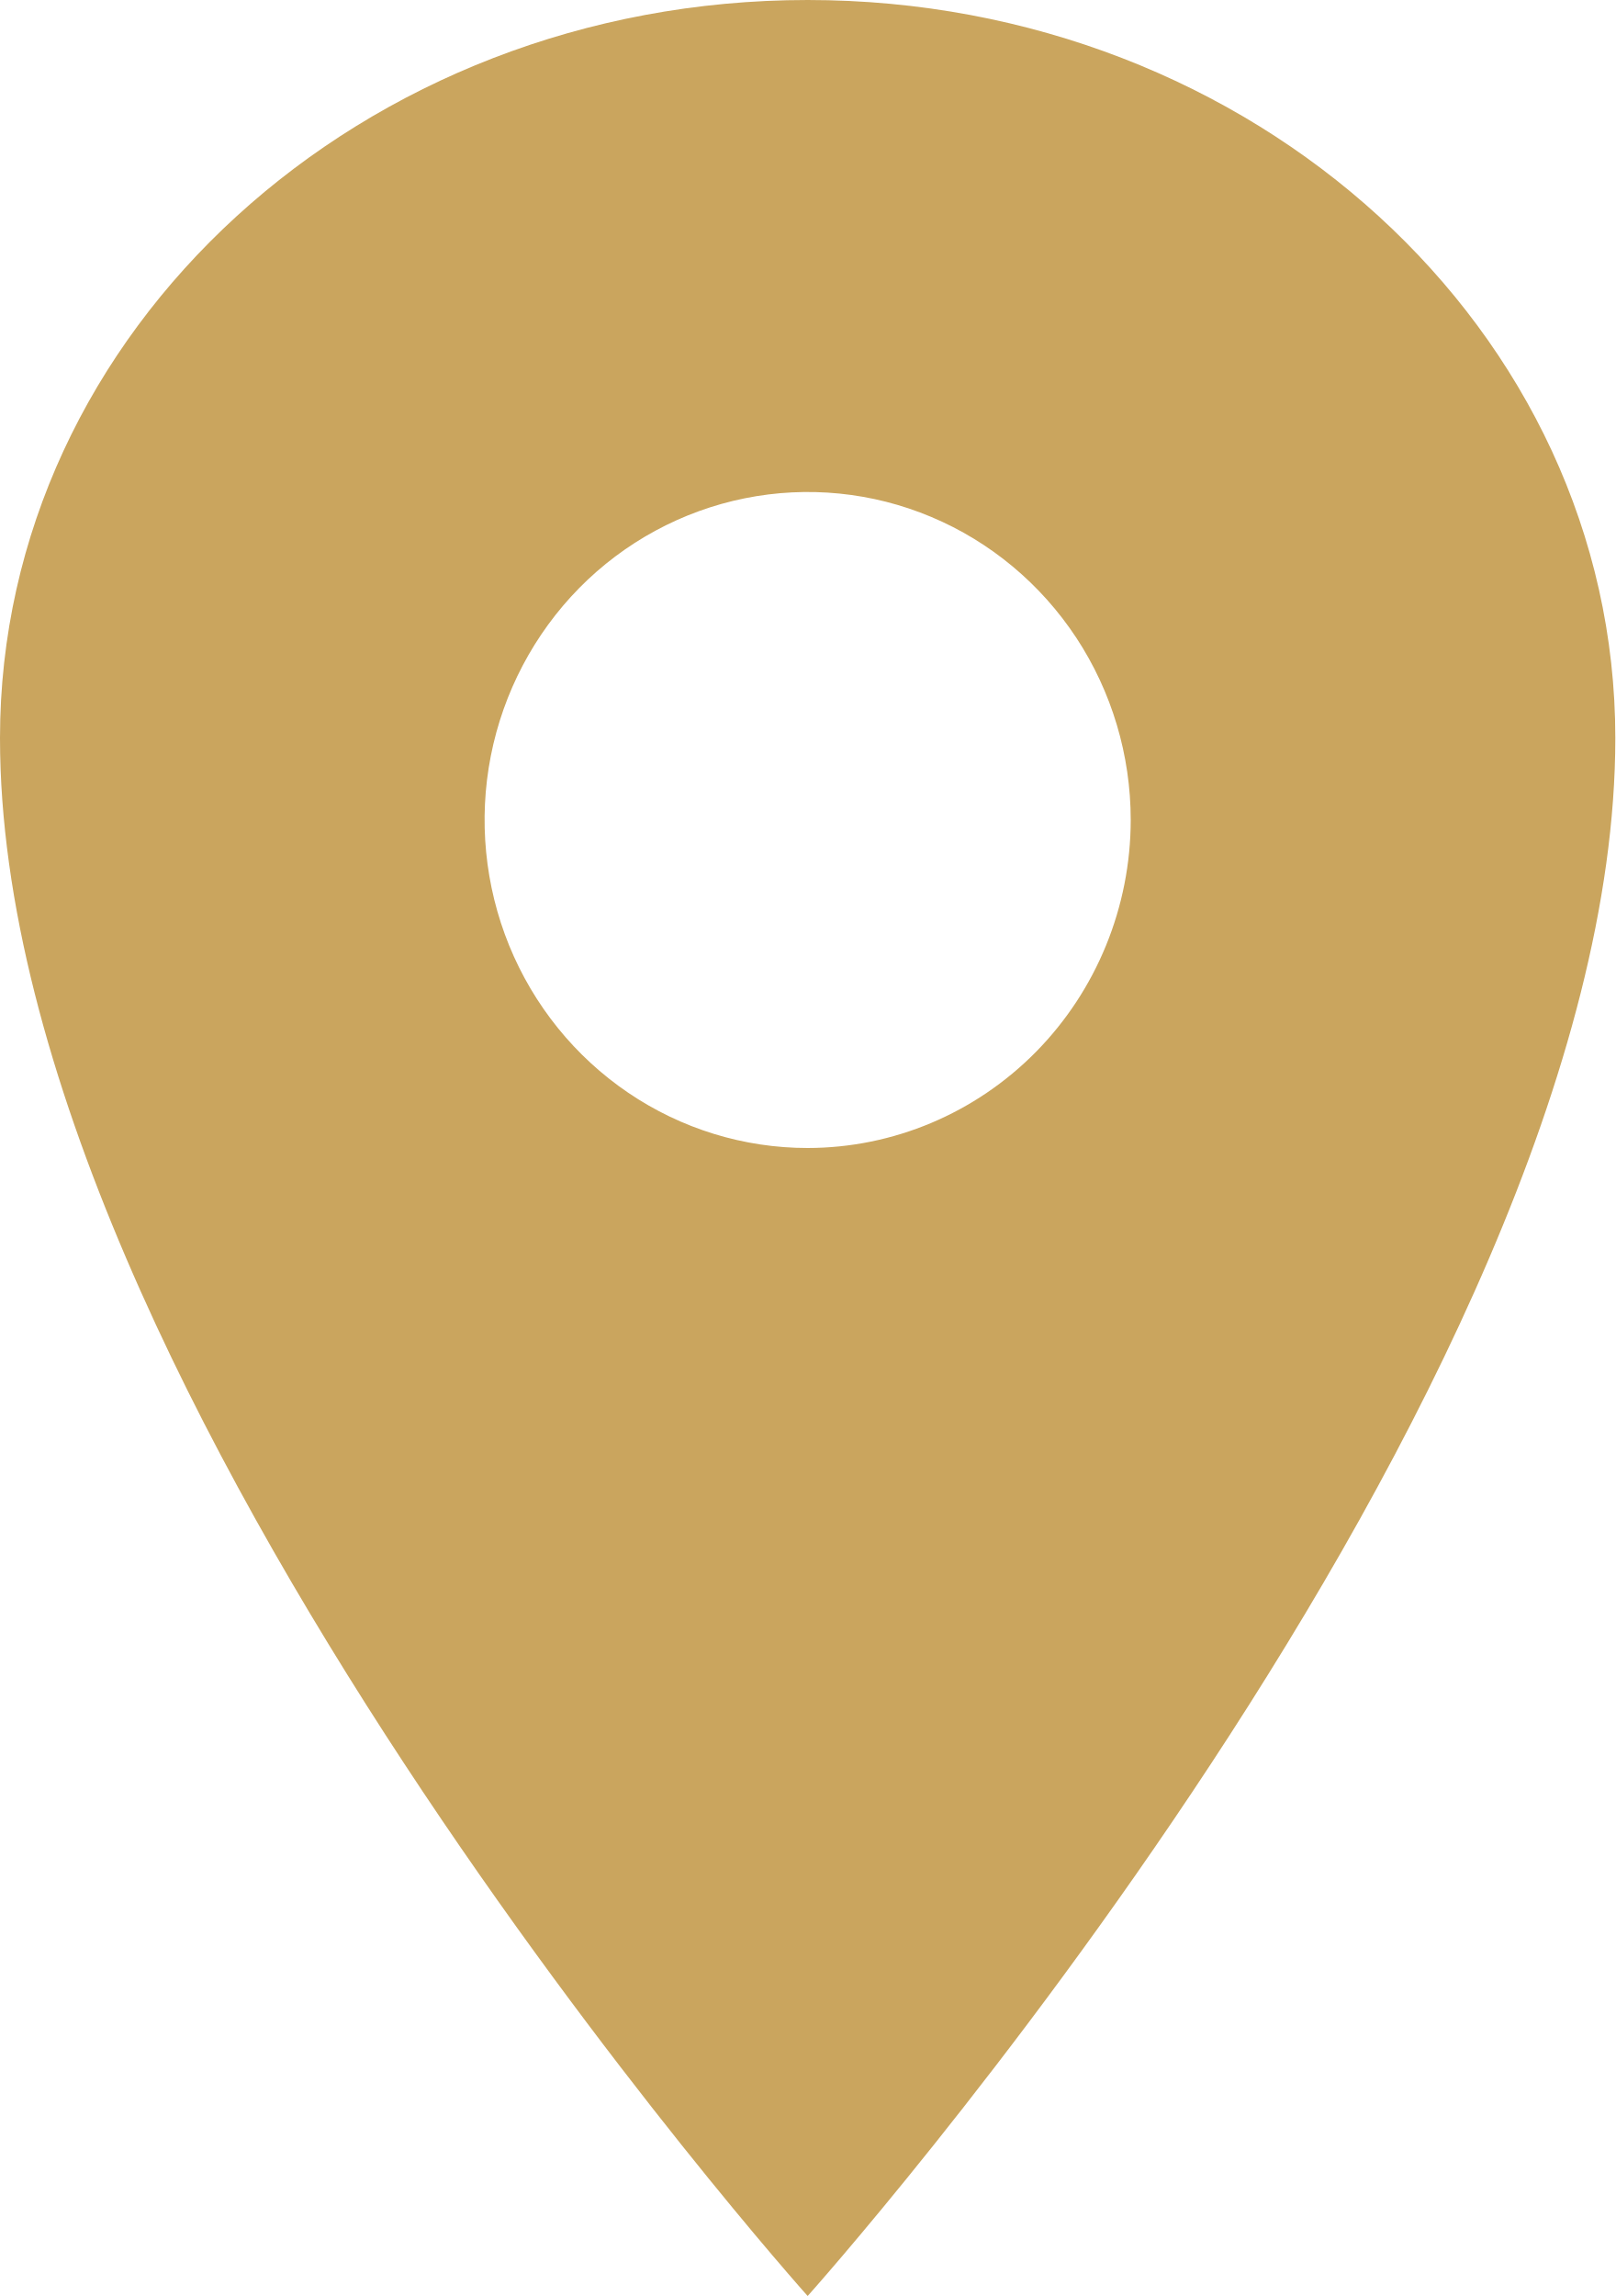
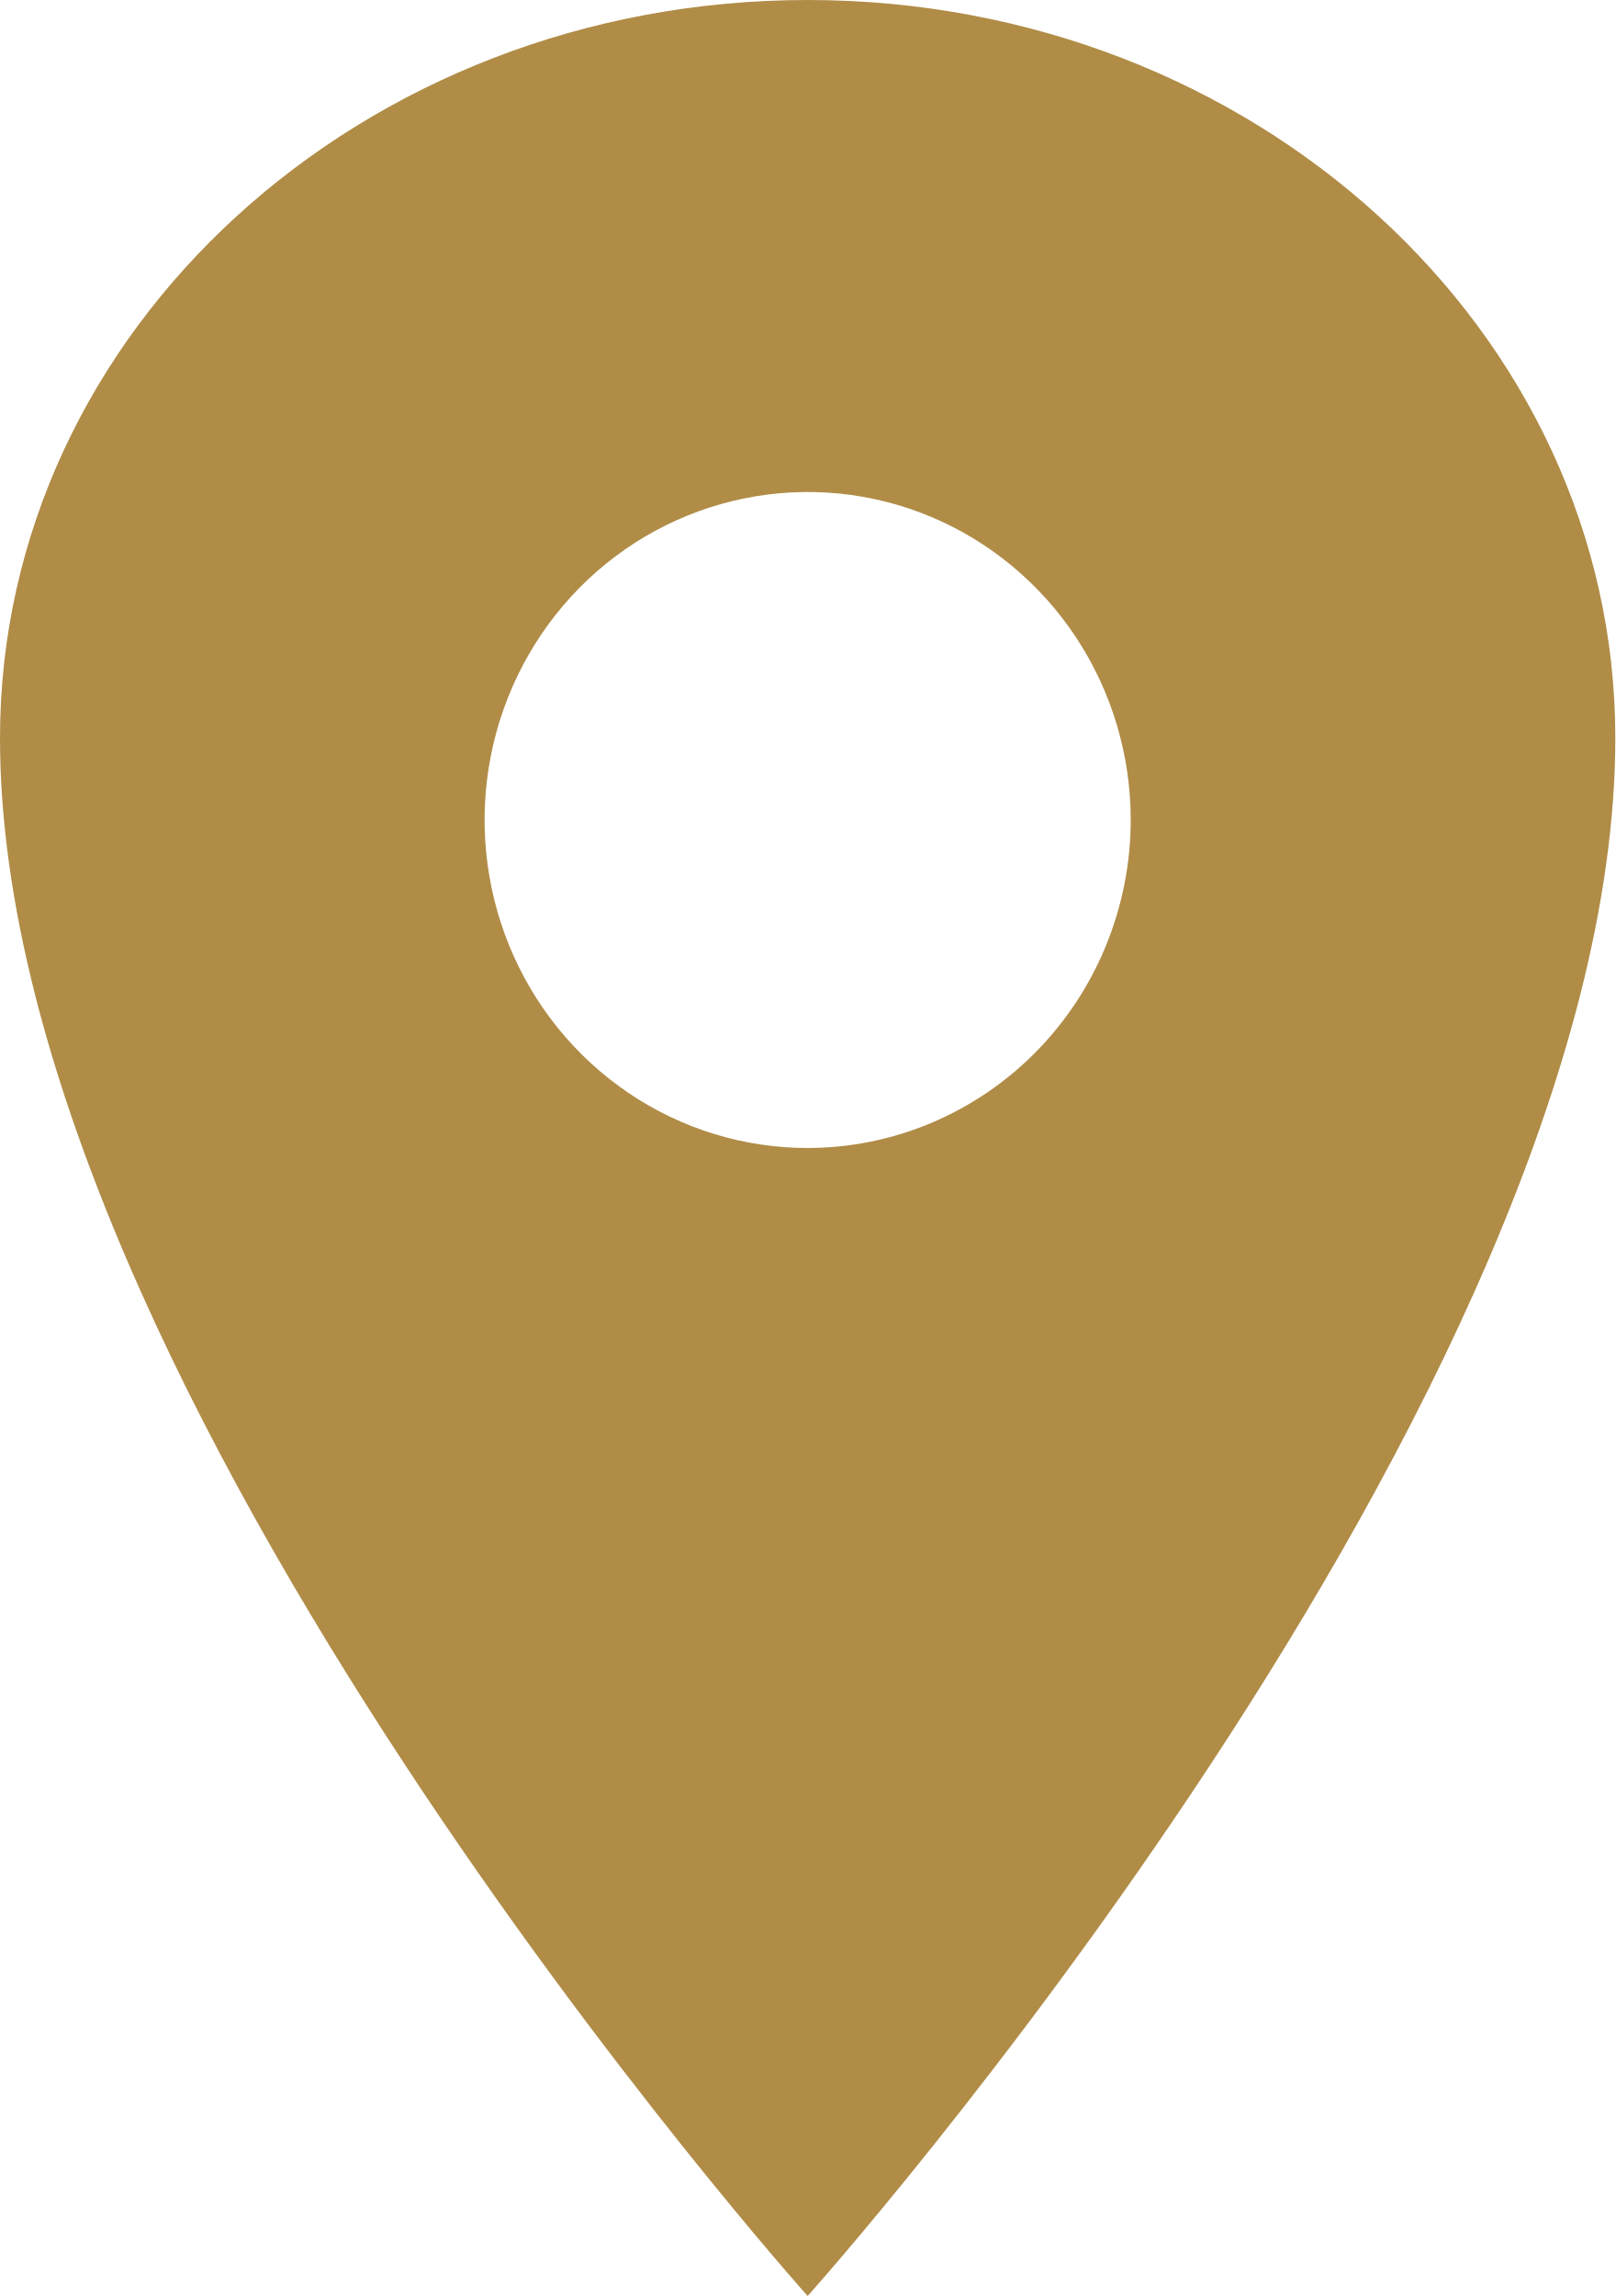
<svg xmlns="http://www.w3.org/2000/svg" width="19" height="27" viewBox="0 0 19 27" fill="none">
-   <path d="M9.5 0C4.255 0 0 3.888 0 8.679C0 16.393 9.5 27 9.5 27C9.5 27 19 16.393 19 8.679C19 3.888 14.745 0 9.5 0ZM9.5 13.5C8.748 13.5 8.014 13.274 7.389 12.85C6.764 12.426 6.277 11.824 5.989 11.119C5.702 10.414 5.626 9.639 5.773 8.89C5.92 8.142 6.282 7.455 6.813 6.915C7.344 6.376 8.022 6.009 8.759 5.86C9.496 5.711 10.26 5.787 10.954 6.079C11.649 6.371 12.242 6.866 12.66 7.5C13.077 8.134 13.3 8.88 13.3 9.643C13.299 10.665 12.898 11.646 12.186 12.369C11.473 13.092 10.508 13.499 9.5 13.5Z" fill="#CAA55E" />
+   <path d="M9.5 0C4.255 0 0 3.888 0 8.679C0 16.393 9.5 27 9.5 27C9.5 27 19 16.393 19 8.679C19 3.888 14.745 0 9.5 0ZM9.5 13.5C8.748 13.5 8.014 13.274 7.389 12.85C6.764 12.426 6.277 11.824 5.989 11.119C5.702 10.414 5.626 9.639 5.773 8.89C5.92 8.142 6.282 7.455 6.813 6.915C7.344 6.376 8.022 6.009 8.759 5.86C9.496 5.711 10.26 5.787 10.954 6.079C11.649 6.371 12.242 6.866 12.66 7.5C13.077 8.134 13.3 8.88 13.3 9.643C13.299 10.665 12.898 11.646 12.186 12.369C11.473 13.092 10.508 13.499 9.5 13.5Z" fill="#b08c47" />
</svg>
